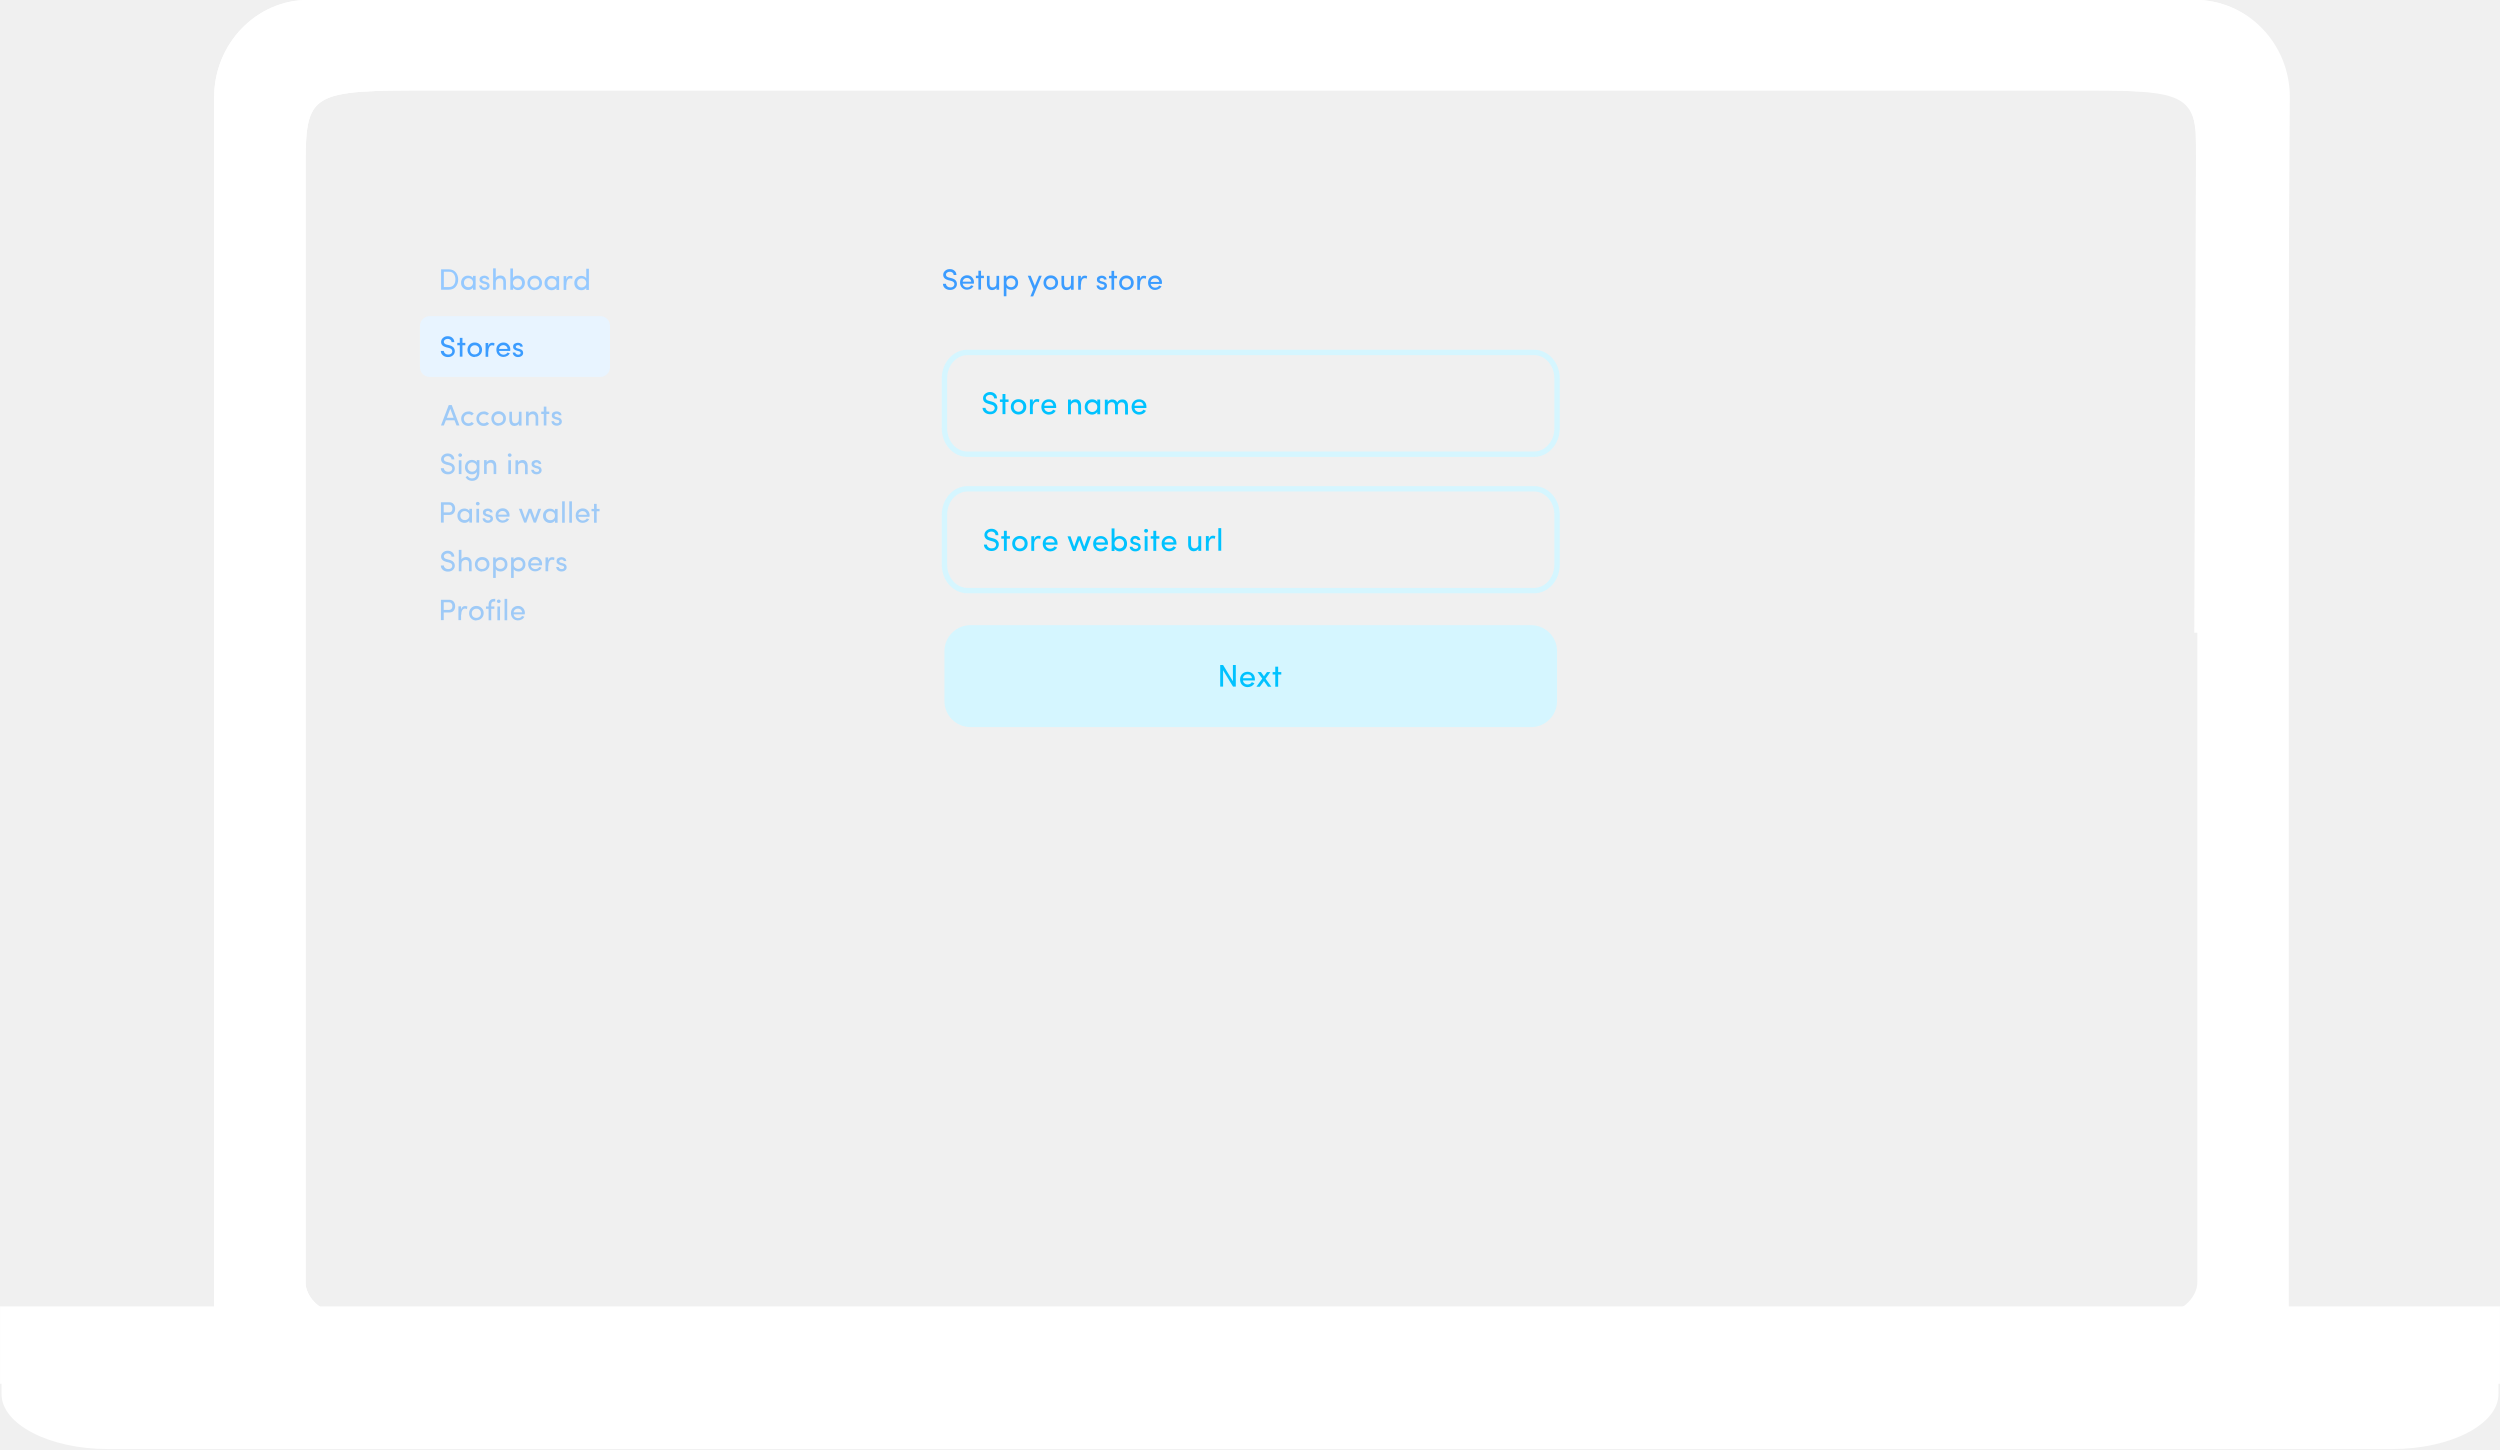
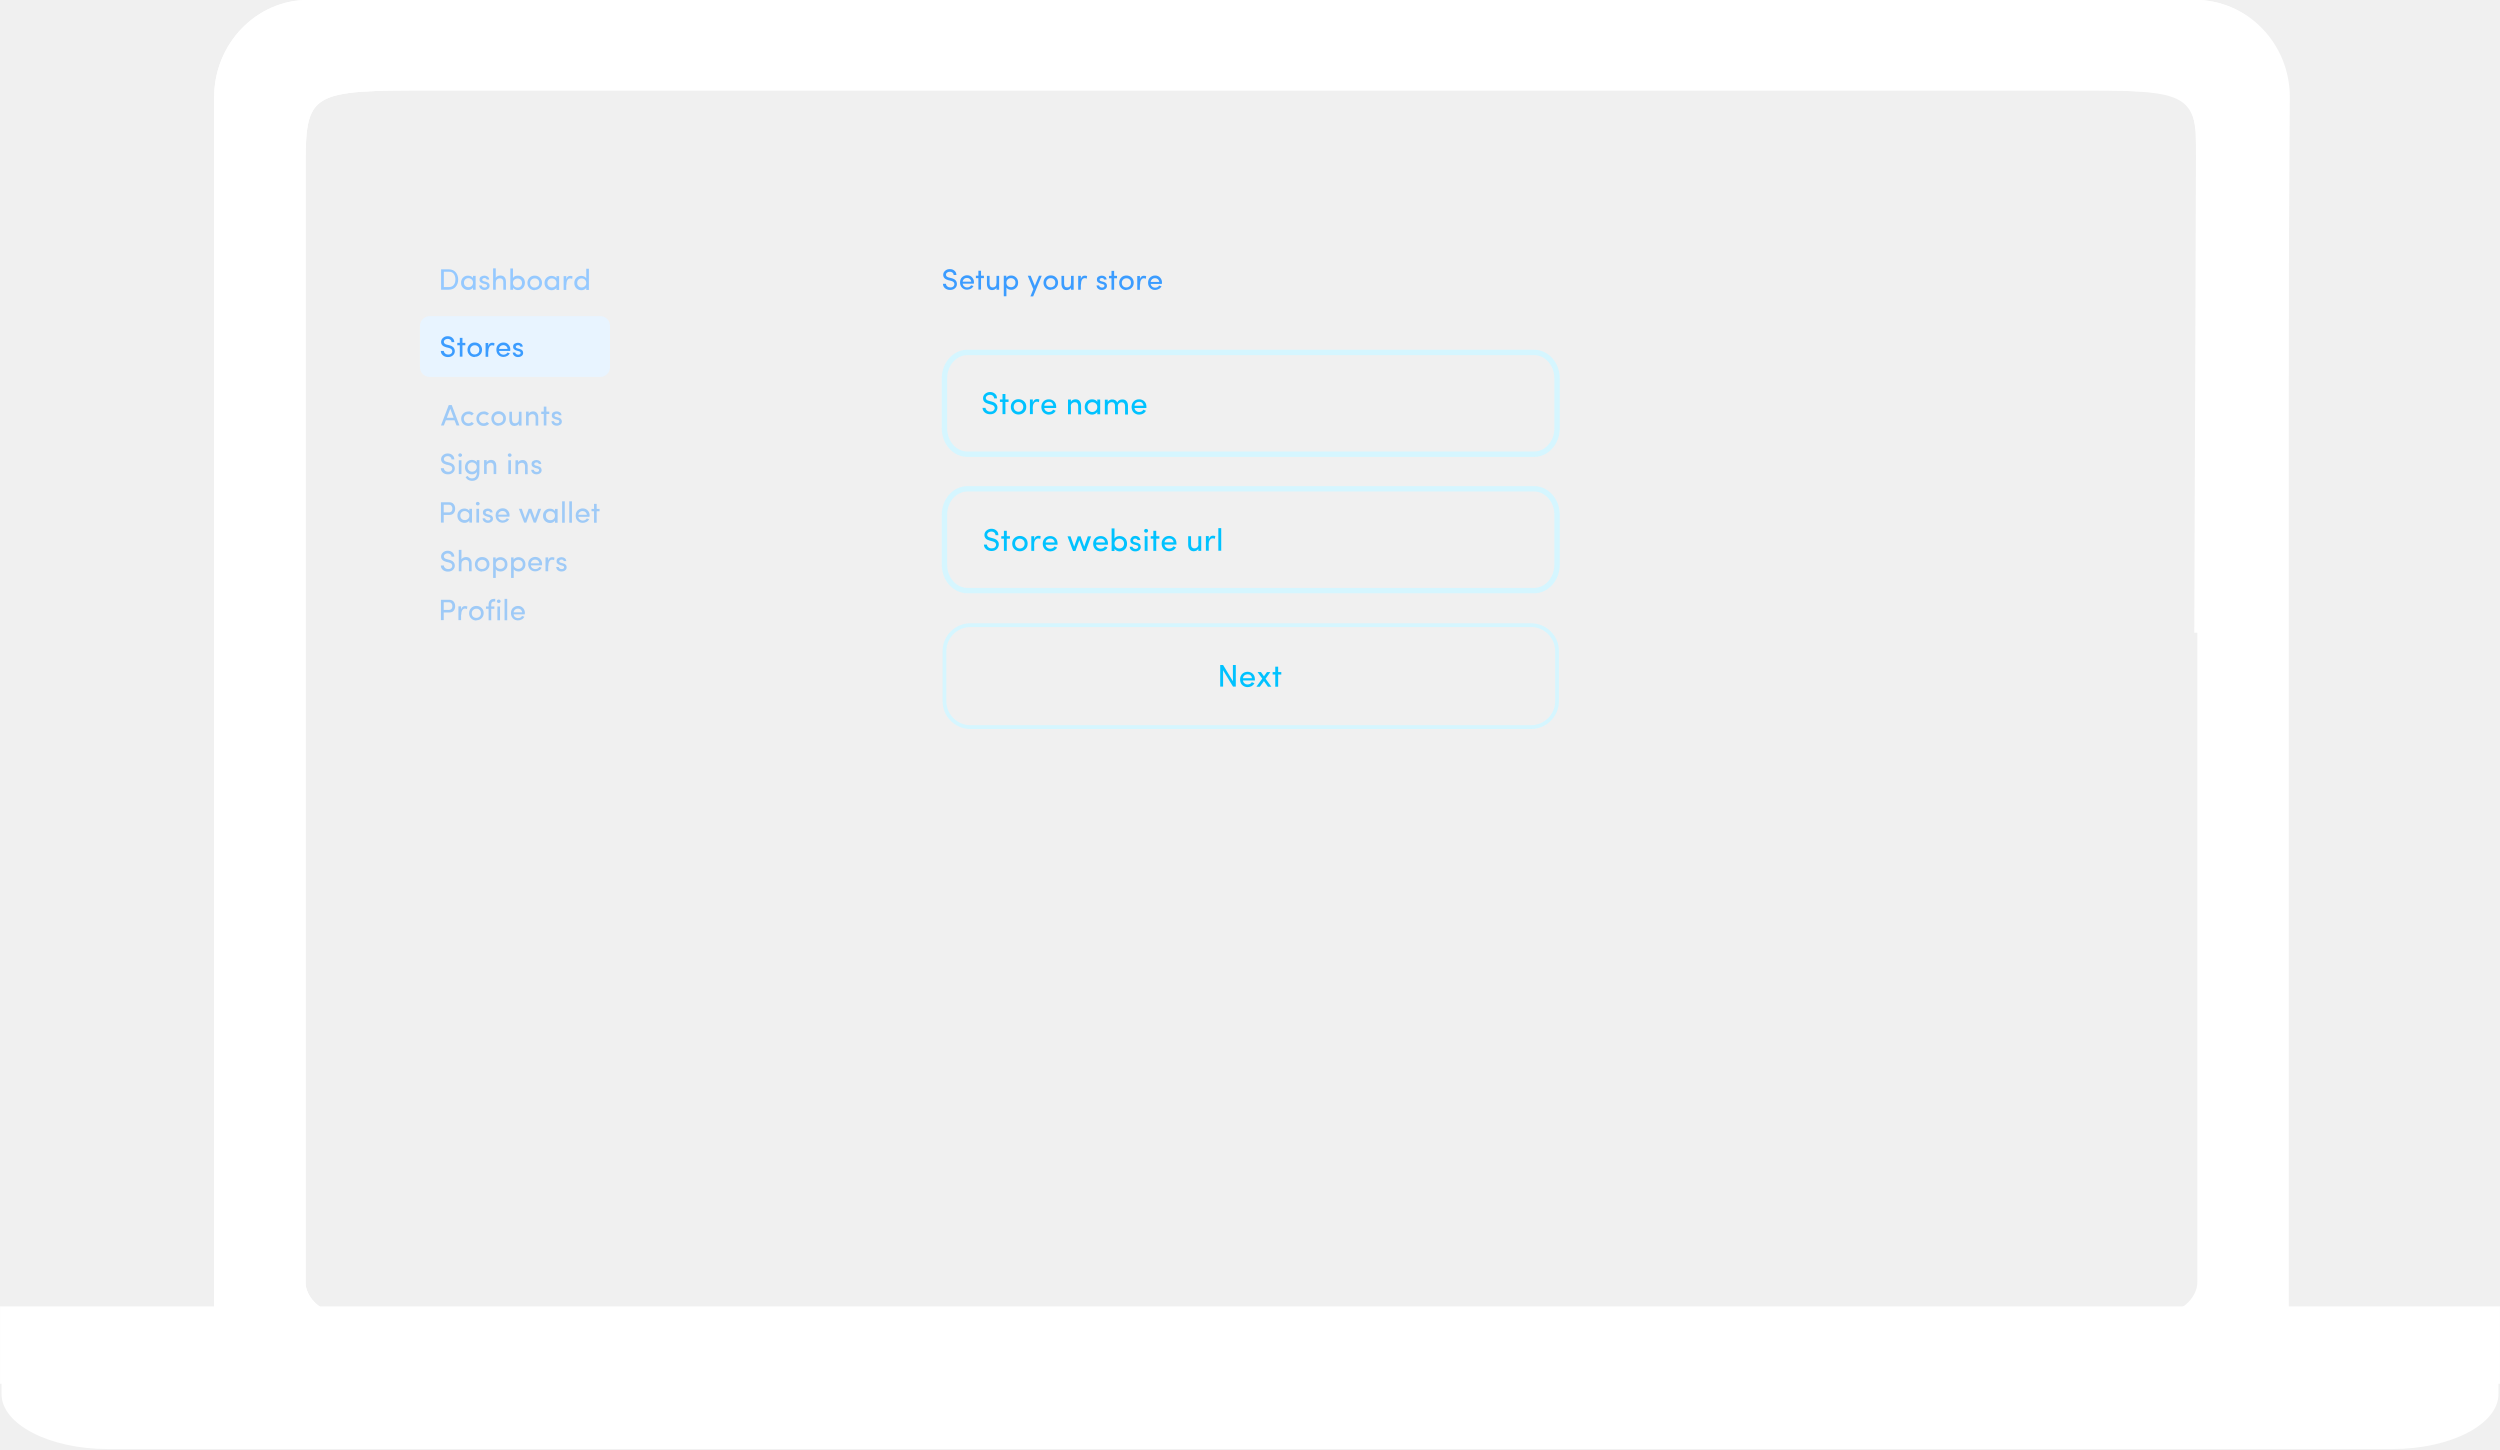
<svg xmlns="http://www.w3.org/2000/svg" xml:space="preserve" width="196.361mm" height="113.814mm" version="1.1" style="shape-rendering:geometricPrecision; text-rendering:geometricPrecision; image-rendering:optimizeQuality; fill-rule:evenodd; clip-rule:evenodd" viewBox="0 0 19890 11529">
  <defs>
    <style type="text/css">
   
    .str0 {stroke:#D5F6FF;stroke-width:42.878}
    .fil1 {fill:none}
    .fil2 {fill:#FFFFFF}
    .fil0 {fill:none;fill-opacity:0.188}
    .fil7 {fill:#3B9CFF;fill-rule:nonzero;fill-opacity:0.45}
-     .fil5 {fill:#D5F6FF}
+     .fil5 {fill:none;stroke: #D5F6FF; stroke-width: 30px}
    .fil6 {fill:#e8f4ff}
    .fil4 {fill:#00C2FF;fill-rule:nonzero}
    .fil3 {fill:#3B9CFF;fill-rule:nonzero}
    .fil8 {fill:#95C9FF;fill-rule:nonzero}
   
  </style>
  </defs>
  <g id="Layer_x0020_1">
    <path class="fil0" d="M3206 967l13490 0c541,0 534,5 532,543l-10 2911 -2 0 0 5229c0,547 -15,543 -532,543l-7218 0 0 0 -6260 0c-517,0 -532,4 -532,-543l0 -8139c0,-547 9,-543 532,-543z" />
    <rect class="fil1 str0" x="7514" y="3889" width="4874" height="810" rx="183" ry="206" />
    <path class="fil2" d="M14958 11529l-5492 0 -8610 0c-464,0 -844,-197 -844,-437l0 -82 -12 0 0 -616 9466 0 5498 0 4926 0 0 616 -12 0 0 82c0,240 -380,437 -844,437l-4076 0z" />
    <path class="fil2" d="M14964 10434l-12320 0c-106,-10 -213,-122 -213,-229l0 -8835c0,-643 10,-651 1041,-651l12975 0c1062,0 1026,-3 1024,647l-13 3668 735 -1 25 -4259c2,-425 -336,-774 -747,-774l-15020 0c-411,0 -747,348 -747,774l0 9661 13261 0z" />
    <path class="fil2" d="M9489 10434l-6845 0c-106,-10 -213,-122 -213,-229l0 -8835c0,-643 10,-651 1041,-651l6017 0 935 0 6017 0c1031,0 1041,8 1041,651l0 8835c0,106 -107,219 -213,229l-6845 0 -8721 0 0 -9661c0,-425 336,-774 747,-774l7039 0 935 0 7039 0c411,0 747,348 747,774l0 9661 -8721 0z" />
    <rect class="fil1 str0" x="7514" y="2804" width="4874" height="810" rx="183" ry="206" />
    <path class="fil3" d="M7504 2258l22 0c0,7 3,14 10,20 6,6 15,9 24,9 10,0 18,-2 23,-7 6,-4 9,-10 10,-17 1,-15 -8,-24 -28,-29l-21 -5c-26,-7 -40,-21 -40,-42 0,-13 5,-24 16,-33 10,-9 22,-13 37,-13 15,0 27,4 37,13 10,9 15,20 15,34l-22 0c0,-8 -3,-14 -9,-19 -6,-5 -13,-7 -21,-7 -8,0 -16,2 -22,7 -6,4 -9,10 -9,17 0,11 8,18 23,22l21 5c16,4 27,11 34,19 7,9 10,20 9,32 -1,13 -7,23 -17,31 -10,8 -22,12 -38,12 -16,0 -29,-5 -40,-14 -11,-10 -16,-21 -16,-35zm244 -9c0,5 0,8 0,8l-89 0c1,9 5,16 12,22 7,5 14,8 22,8 16,0 27,-6 33,-17 0,0 0,0 1,0 0,0 1,0 2,1 1,0 2,1 4,1 2,1 3,1 3,1l9 3c-5,9 -11,16 -21,21 -9,5 -19,8 -30,8 -16,0 -29,-5 -40,-16 -11,-11 -16,-25 -16,-42 0,-17 5,-31 16,-41 11,-10 24,-16 40,-16 16,0 29,5 39,16 10,10 16,24 16,41zm-32 -30c-6,-5 -14,-8 -23,-8 -9,0 -17,3 -23,8 -6,6 -10,13 -11,22l68 0c-1,-9 -5,-16 -11,-22zm89 -65l0 40 23 0 0 19 -23 0 0 91 -21 0 0 -91 -20 0 0 -19 20 0 0 -40 21 0zm123 100l0 -59 21 0 0 110 -21 0 0 -16c-3,6 -8,11 -14,14 -6,3 -13,5 -20,5 -14,0 -24,-4 -31,-13 -7,-9 -11,-21 -11,-36l0 -64 21 0 0 62c0,9 2,16 6,22 4,5 11,8 19,8 9,0 16,-3 21,-8 6,-5 8,-13 8,-24zm89 -31c-7,7 -10,16 -10,27 0,11 4,20 11,26 7,6 16,9 26,9 10,0 18,-3 25,-10 7,-7 10,-15 10,-26 0,-11 -3,-20 -10,-26 -7,-7 -16,-10 -26,-10 -10,0 -19,3 -25,10zm-32 -29l21 0 0 17c4,-6 9,-11 16,-14 7,-4 14,-5 23,-5 15,0 28,5 39,16 11,11 16,24 16,41 0,17 -5,31 -16,41 -11,11 -24,16 -39,16 -8,0 -16,-2 -23,-5 -7,-3 -12,-8 -15,-14l0 70 -21 0 0 -164zm303 0l-68 164 -22 0 23 -57 -44 -107 23 0 33 80 33 -80 23 0zm98 82c7,-7 10,-16 10,-27 0,-11 -3,-20 -10,-26 -7,-7 -15,-10 -26,-10 -10,0 -19,3 -26,10 -7,7 -11,15 -11,26 0,11 3,20 10,27 7,7 15,10 26,10 10,0 19,-3 26,-10zm-26 31c-16,0 -30,-5 -41,-16 -11,-11 -17,-24 -17,-42 0,-17 6,-31 17,-42 11,-11 25,-16 41,-16 16,0 30,5 41,16 11,11 17,25 17,41 0,17 -6,31 -17,41 -11,11 -25,16 -41,16zm161 -53l0 -59 21 0 0 110 -21 0 0 -16c-3,6 -8,11 -14,14 -6,3 -13,5 -20,5 -14,0 -24,-4 -31,-13 -7,-9 -11,-21 -11,-36l0 -64 21 0 0 62c0,9 2,16 6,22 4,5 11,8 19,8 9,0 16,-3 21,-8 6,-5 8,-13 8,-24zm78 11l0 40 -21 0 0 -110 21 0 0 25c5,-18 16,-27 31,-27 9,0 15,1 19,4l-3 20c-5,-3 -10,-4 -16,-4 -10,0 -17,5 -22,14 -5,9 -8,22 -8,38zm140 -64c7,-5 16,-8 27,-8 10,0 19,3 26,8 7,5 11,13 12,23l-20 0c-1,-4 -3,-6 -6,-9 -3,-2 -7,-3 -12,-3 -4,0 -8,1 -11,3 -3,1 -5,4 -6,7 -1,3 -1,6 0,8 2,4 6,6 13,8l16 4c19,5 29,15 29,32 0,10 -4,18 -12,24 -8,6 -18,9 -29,9 -11,0 -21,-3 -29,-10 -8,-6 -12,-15 -13,-26l20 0c1,6 4,10 9,13 5,3 10,4 16,4 6,0 10,-2 13,-4 3,-3 5,-6 5,-10 0,-4 -1,-7 -4,-9 -3,-2 -6,-4 -11,-5l-15 -4c-11,-3 -18,-7 -24,-13 -5,-6 -7,-13 -6,-22 1,-9 5,-16 12,-21zm125 -46l0 40 23 0 0 19 -23 0 0 91 -21 0 0 -91 -20 0 0 -19 20 0 0 -40 21 0zm124 122c7,-7 10,-16 10,-27 0,-11 -3,-20 -10,-26 -7,-7 -15,-10 -26,-10 -10,0 -19,3 -26,10 -7,7 -11,15 -11,26 0,11 3,20 10,27 7,7 15,10 26,10 10,0 19,-3 26,-10zm-26 31c-16,0 -30,-5 -41,-16 -11,-11 -17,-24 -17,-42 0,-17 6,-31 17,-42 11,-11 25,-16 41,-16 16,0 30,5 41,16 11,11 17,25 17,41 0,17 -6,31 -17,41 -11,11 -25,16 -41,16zm107 -42l0 40 -21 0 0 -110 21 0 0 25c5,-18 16,-27 31,-27 9,0 15,1 19,4l-3 20c-5,-3 -10,-4 -16,-4 -10,0 -17,5 -22,14 -5,9 -8,22 -8,38zm175 -15c0,5 0,8 0,8l-89 0c1,9 5,16 12,22 7,5 14,8 22,8 16,0 27,-6 33,-17 0,0 0,0 1,0 0,0 1,0 2,1 1,0 2,1 4,1 2,1 3,1 3,1l9 3c-5,9 -11,16 -21,21 -9,5 -19,8 -30,8 -16,0 -29,-5 -40,-16 -11,-11 -16,-25 -16,-42 0,-17 5,-31 16,-41 11,-10 24,-16 40,-16 16,0 29,5 39,16 10,10 16,24 16,41zm-32 -30c-6,-5 -14,-8 -23,-8 -9,0 -17,3 -23,8 -6,6 -10,13 -11,22l68 0c-1,-9 -5,-16 -11,-22z" />
    <path class="fil4" d="M7818 3245l23 0c0,8 4,15 11,21 7,6 15,9 26,9 11,0 19,-2 25,-7 6,-5 9,-11 11,-18 1,-16 -8,-26 -29,-31l-22 -6c-28,-7 -42,-22 -42,-45 0,-14 6,-26 17,-35 11,-9 24,-14 39,-14 16,0 29,5 39,14 11,9 16,21 16,37l-23 0c0,-8 -3,-15 -9,-21 -6,-5 -14,-8 -23,-8 -9,0 -17,2 -24,7 -6,5 -10,11 -10,18 0,12 8,19 25,23l22 6c16,4 29,11 36,21 8,9 11,21 9,34 -2,13 -8,24 -18,33 -10,9 -24,13 -40,13 -17,0 -31,-5 -43,-15 -12,-11 -17,-23 -17,-37zm181 -110l0 43 25 0 0 20 -25 0 0 97 -23 0 0 -97 -21 0 0 -20 21 0 0 -43 23 0zm131 130c7,-7 11,-17 11,-28 0,-12 -4,-21 -11,-28 -7,-7 -16,-11 -27,-11 -11,0 -20,3 -27,11 -7,7 -11,16 -11,28 0,12 4,21 11,28 7,7 16,11 27,11 11,0 20,-4 27,-11zm-27 33c-17,0 -31,-6 -43,-17 -12,-11 -18,-26 -18,-44 0,-18 6,-33 18,-44 12,-11 26,-17 43,-17 17,0 32,6 44,17 12,11 18,26 18,44 0,18 -6,33 -18,44 -12,11 -26,17 -43,17zm114 -45l0 42 -23 0 0 -117 23 0 0 26c6,-19 17,-29 32,-29 9,0 16,1 20,4l-4 21c-5,-3 -11,-4 -17,-4 -10,0 -18,5 -24,15 -6,10 -8,23 -8,40zm186 -16c0,5 0,8 0,9l-95 0c1,9 5,17 12,23 7,6 15,9 23,9 17,0 29,-6 35,-18 0,0 0,0 1,0 0,0 1,0 2,1 1,0 2,1 4,1 2,1 3,1 4,2l10 4c-5,10 -12,17 -22,23 -10,5 -20,8 -32,8 -17,0 -31,-6 -43,-17 -11,-11 -17,-26 -17,-44 0,-18 6,-33 17,-44 11,-11 25,-17 43,-17 17,0 31,6 42,17 11,11 16,26 16,44zm-34 -32c-7,-6 -15,-8 -24,-8 -10,0 -18,3 -25,8 -7,6 -11,14 -12,23l72 0c-1,-9 -5,-17 -11,-23zm151 28l0 63 -23 0 0 -117 23 0 0 18c3,-7 8,-12 15,-15 7,-3 14,-5 21,-5 15,0 26,4 33,14 8,9 12,22 12,38l0 68 -23 0 0 -66c0,-10 -2,-17 -7,-23 -5,-6 -11,-8 -20,-8 -9,0 -16,3 -23,9 -6,6 -9,14 -9,25zm199 33c7,-7 11,-16 11,-28 0,-12 -4,-21 -12,-28 -8,-7 -17,-10 -28,-10 -11,0 -20,4 -27,11 -7,7 -11,16 -11,28 0,11 4,21 11,28 7,7 16,11 27,11 11,0 20,-4 27,-11zm34 30l-23 0 0 -18c-4,6 -9,11 -17,15 -7,4 -16,6 -24,6 -16,0 -30,-6 -42,-17 -11,-11 -17,-26 -17,-44 0,-18 6,-33 17,-44 11,-11 25,-17 42,-17 8,0 17,2 24,5 8,4 13,9 17,15l0 -18 23 0 0 117zm141 -63l0 63 -23 0 0 -66c0,-10 -2,-17 -7,-22 -4,-6 -11,-8 -20,-8 -8,0 -16,3 -22,9 -6,6 -9,14 -9,25l0 63 -23 0 0 -117 23 0 0 18c3,-6 7,-10 13,-14 7,-4 12,-5 18,-6 22,-1 37,7 45,24 8,-16 22,-24 40,-24 15,0 26,4 33,14 8,9 12,22 12,38l0 68 -23 0 0 -66c0,-10 -2,-17 -7,-23 -5,-6 -12,-8 -21,-8 -9,0 -16,3 -21,9 -6,6 -9,15 -9,25zm227 4c0,5 0,8 0,9l-95 0c1,9 5,17 12,23 7,6 15,9 23,9 17,0 29,-6 35,-18 0,0 0,0 1,0 0,0 1,0 2,1 1,0 2,1 4,1 2,1 3,1 4,2l10 4c-5,10 -12,17 -22,23 -10,5 -20,8 -32,8 -17,0 -31,-6 -43,-17 -11,-11 -17,-26 -17,-44 0,-18 6,-33 17,-44 11,-11 25,-17 43,-17 17,0 31,6 42,17 11,11 16,26 16,44zm-34 -32c-7,-6 -15,-8 -24,-8 -10,0 -18,3 -25,8 -7,6 -11,14 -12,23l72 0c-1,-9 -5,-17 -11,-23z" />
    <path class="fil4" d="M7829 4333l23 0c0,8 4,15 11,21 7,6 15,9 26,9 11,0 19,-2 25,-7 6,-5 9,-11 11,-18 1,-16 -8,-26 -29,-31l-22 -6c-28,-7 -42,-22 -42,-45 0,-14 6,-26 17,-35 11,-9 24,-14 39,-14 16,0 29,5 39,14 11,9 16,21 16,37l-23 0c0,-8 -3,-15 -9,-21 -6,-5 -14,-8 -23,-8 -9,0 -17,2 -24,7 -6,5 -10,11 -10,18 0,12 8,19 25,23l22 6c16,4 29,11 36,21 8,9 11,21 9,34 -2,13 -8,24 -18,33 -10,9 -24,13 -40,13 -17,0 -31,-5 -43,-15 -12,-11 -17,-23 -17,-37zm181 -110l0 43 25 0 0 20 -25 0 0 97 -23 0 0 -97 -21 0 0 -20 21 0 0 -43 23 0zm131 130c7,-7 11,-17 11,-28 0,-12 -4,-21 -11,-28 -7,-7 -16,-11 -27,-11 -11,0 -20,3 -27,11 -7,7 -11,16 -11,28 0,12 4,21 11,28 7,7 16,11 27,11 11,0 20,-4 27,-11zm-27 33c-17,0 -31,-6 -43,-17 -12,-11 -18,-26 -18,-44 0,-18 6,-33 18,-44 12,-11 26,-17 43,-17 17,0 32,6 44,17 12,11 18,26 18,44 0,18 -6,33 -18,44 -12,11 -26,17 -43,17zm114 -45l0 42 -23 0 0 -117 23 0 0 26c6,-19 17,-29 32,-29 9,0 16,1 20,4l-4 21c-5,-3 -11,-4 -17,-4 -10,0 -18,5 -24,15 -6,10 -8,23 -8,40zm186 -16c0,5 0,8 0,9l-95 0c1,9 5,17 12,23 7,6 15,9 23,9 17,0 29,-6 35,-18 0,0 0,0 1,0 0,0 1,0 2,1 1,0 2,1 4,1 2,1 3,1 4,2l10 4c-5,10 -12,17 -22,23 -10,5 -20,8 -32,8 -17,0 -31,-6 -43,-17 -11,-11 -17,-26 -17,-44 0,-18 6,-33 17,-44 11,-11 25,-17 43,-17 17,0 31,6 42,17 11,11 16,26 16,44zm-34 -32c-7,-6 -15,-8 -24,-8 -10,0 -18,3 -25,8 -7,6 -11,14 -12,23l72 0c-1,-9 -5,-17 -11,-23zm301 -26l-43 117 -19 0 -32 -86 -31 86 -19 0 -44 -117 24 0 29 82 29 -82 22 0 29 82 29 -82 24 0zm134 58c0,5 0,8 0,9l-95 0c1,9 5,17 12,23 7,6 15,9 23,9 17,0 29,-6 35,-18 0,0 0,0 1,0 0,0 1,0 2,1 1,0 2,1 4,1 2,1 3,1 4,2l10 4c-5,10 -12,17 -22,23 -10,5 -20,8 -32,8 -17,0 -31,-6 -43,-17 -11,-11 -17,-26 -17,-44 0,-18 6,-33 17,-44 11,-11 25,-17 43,-17 17,0 31,6 42,17 11,11 16,26 16,44zm-34 -32c-7,-6 -15,-8 -24,-8 -10,0 -18,3 -25,8 -7,6 -11,14 -12,23l72 0c-1,-9 -5,-17 -11,-23zm98 4c-8,7 -12,16 -12,28 0,12 4,21 11,28 8,7 17,11 27,11 11,0 20,-4 27,-11 7,-7 11,-17 11,-28 0,-11 -4,-21 -11,-28 -7,-7 -16,-11 -26,-11 -10,0 -20,3 -27,10zm-12 87l-23 0 0 -180 23 0 0 81c8,-13 22,-20 41,-20 17,0 31,6 42,17 11,11 17,26 17,44 0,18 -6,33 -17,44 -12,11 -26,17 -42,17 -9,0 -17,-2 -24,-6 -7,-4 -13,-9 -17,-15l0 18zm138 -111c8,-6 17,-9 28,-9 11,0 20,3 27,9 7,6 11,14 12,24l-22 0c-1,-4 -3,-7 -6,-9 -4,-2 -8,-3 -12,-3 -4,0 -8,1 -11,3 -3,1 -5,4 -6,8 -1,4 -1,7 0,9 2,4 6,7 14,9l17 4c20,5 30,16 30,34 0,11 -4,19 -13,26 -9,6 -19,9 -31,9 -12,0 -22,-3 -31,-10 -9,-7 -13,-16 -13,-27l22 0c1,6 4,11 9,13 5,3 11,5 17,4 6,0 11,-2 14,-5 3,-3 5,-6 6,-10 0,-4 -1,-7 -4,-10 -3,-2 -7,-4 -12,-5l-16 -4c-11,-3 -20,-8 -25,-13 -5,-6 -7,-14 -6,-23 1,-9 5,-17 13,-23zm102 -39c-3,-3 -4,-6 -4,-11 0,-4 1,-8 4,-11 3,-3 7,-4 11,-4 4,0 8,1 11,4 3,3 5,6 5,11 0,4 -2,8 -5,11 -3,3 -7,4 -11,4 -4,0 -8,-1 -11,-4zm23 149l-23 0 0 -117 23 0 0 117zm69 -160l0 43 25 0 0 20 -25 0 0 97 -23 0 0 -97 -21 0 0 -20 21 0 0 -43 23 0zm161 101c0,5 0,8 0,9l-95 0c1,9 5,17 12,23 7,6 15,9 23,9 17,0 29,-6 35,-18 0,0 0,0 1,0 0,0 1,0 2,1 1,0 2,1 4,1 2,1 3,1 4,2l10 4c-5,10 -12,17 -22,23 -10,5 -20,8 -32,8 -17,0 -31,-6 -43,-17 -11,-11 -17,-26 -17,-44 0,-18 6,-33 17,-44 11,-11 25,-17 43,-17 17,0 31,6 42,17 11,11 16,26 16,44zm-34 -32c-7,-6 -15,-8 -24,-8 -10,0 -18,3 -25,8 -7,6 -11,14 -12,23l72 0c-1,-9 -5,-17 -11,-23zm208 37l0 -63 23 0 0 117 -23 0 0 -17c-3,6 -8,11 -15,15 -7,3 -14,5 -21,5 -14,0 -26,-5 -33,-14 -8,-9 -12,-22 -12,-38l0 -68 23 0 0 66c0,10 2,17 7,23 5,5 11,8 20,8 9,0 17,-3 23,-9 6,-6 9,-14 9,-25zm83 11l0 42 -23 0 0 -117 23 0 0 26c6,-19 17,-29 32,-29 9,0 16,1 20,4l-4 21c-5,-3 -11,-4 -17,-4 -10,0 -18,5 -24,15 -6,10 -8,23 -8,40zm76 42l0 -180 23 0 0 180 -23 0z" />
    <path class="fil5" d="M7720 4974l4462 0c113,0 206,93 206,206l0 399c0,113 -93,206 -206,206l-4462 0c-113,0 -206,-93 -206,-206l0 -399c0,-113 93,-206 206,-206z" />
    <path class="fil4" d="M9832 5291l0 172 -22 0 -79 -130 0 130 -23 0 0 -172 23 0 78 129 0 -129 23 0zm152 114c0,5 0,8 0,9l-95 0c1,9 5,17 12,23 7,6 15,9 23,9 17,0 29,-6 35,-18 0,0 0,0 1,0 0,0 1,0 2,1 1,0 2,1 4,1 2,1 3,1 4,2l10 4c-5,10 -12,17 -22,23 -10,5 -20,8 -32,8 -17,0 -31,-6 -43,-17 -11,-11 -17,-26 -17,-44 0,-18 6,-33 17,-44 11,-11 25,-17 43,-17 17,0 31,6 42,17 11,11 16,26 16,44zm-34 -32c-7,-6 -15,-8 -24,-8 -10,0 -18,3 -25,8 -7,6 -11,14 -12,23l72 0c-1,-9 -5,-17 -11,-23zm93 27l-38 -53 27 0 24 34 24 -34 27 0 -38 53 46 64 -27 0 -32 -45 -33 45 -27 0 46 -64zm126 -96l0 43 25 0 0 20 -25 0 0 97 -23 0 0 -97 -21 0 0 -20 21 0 0 -43 23 0z" />
    <g id="_1012490448">
      <path class="fil6" d="M3418 2515l1358 0c43,0 77,35 77,77l0 330c0,42 -35,77 -77,77l-1358 0c-43,0 -77,-35 -77,-77l0 -330c0,-42 35,-77 77,-77z" />
      <path class="fil3" d="M3509 2792l22 0c0,7 3,14 10,20 6,6 15,9 24,9 10,0 18,-2 23,-7 6,-4 9,-10 10,-17 1,-15 -8,-24 -28,-29l-21 -5c-26,-7 -40,-21 -40,-42 0,-13 5,-24 16,-33 10,-9 22,-13 37,-13 15,0 27,4 37,13 10,9 15,20 15,34l-22 0c0,-8 -3,-14 -9,-19 -6,-5 -13,-7 -21,-7 -8,0 -16,2 -22,7 -6,4 -9,10 -9,17 0,11 8,18 23,22l21 5c16,4 27,11 34,19 7,9 10,20 9,32 -1,13 -7,23 -17,31 -10,8 -22,12 -38,12 -16,0 -29,-5 -40,-14 -11,-10 -16,-21 -16,-35zm170 -104l0 40 23 0 0 19 -23 0 0 91 -21 0 0 -91 -20 0 0 -19 20 0 0 -40 21 0zm124 122c7,-7 10,-16 10,-27 0,-11 -3,-20 -10,-26 -7,-7 -15,-10 -26,-10 -10,0 -19,3 -26,10 -7,7 -11,15 -11,26 0,11 3,20 10,27 7,7 15,10 26,10 10,0 19,-3 26,-10zm-26 31c-16,0 -30,-5 -41,-16 -11,-11 -17,-24 -17,-42 0,-17 6,-31 17,-42 11,-11 25,-16 41,-16 16,0 30,5 41,16 11,11 17,25 17,41 0,17 -6,31 -17,41 -11,11 -25,16 -41,16zm107 -42l0 40 -21 0 0 -110 21 0 0 25c5,-18 16,-27 31,-27 9,0 15,1 19,4l-3 20c-5,-3 -10,-4 -16,-4 -10,0 -17,5 -22,14 -5,9 -8,22 -8,38zm175 -15c0,5 0,8 0,8l-89 0c1,9 5,16 12,22 7,5 14,8 22,8 16,0 27,-6 33,-17 0,0 0,0 1,0 0,0 1,0 2,1 1,0 2,1 4,1 2,1 3,1 3,1l9 3c-5,9 -11,16 -21,21 -9,5 -19,8 -30,8 -16,0 -29,-5 -40,-16 -11,-11 -16,-25 -16,-42 0,-17 5,-31 16,-41 11,-10 24,-16 40,-16 16,0 29,5 39,16 10,10 16,24 16,41zm-32 -30c-6,-5 -14,-8 -23,-8 -9,0 -17,3 -23,8 -6,6 -10,13 -11,22l68 0c-1,-9 -5,-16 -11,-22zm67 -19c7,-5 16,-8 27,-8 10,0 19,3 26,8 7,5 11,13 12,23l-20 0c-1,-4 -3,-6 -6,-9 -3,-2 -7,-3 -12,-3 -4,0 -8,1 -11,3 -3,1 -5,4 -6,7 -1,3 -1,6 0,8 2,4 6,6 13,8l16 4c19,5 29,15 29,32 0,10 -4,18 -12,24 -8,6 -18,9 -29,9 -11,0 -21,-3 -29,-10 -8,-6 -12,-15 -13,-26l20 0c1,6 4,10 9,13 5,3 10,4 16,4 6,0 10,-2 13,-4 3,-3 5,-6 5,-10 0,-4 -1,-7 -4,-9 -3,-2 -6,-4 -11,-5l-15 -4c-11,-3 -18,-7 -24,-13 -5,-6 -7,-13 -6,-22 1,-9 5,-16 12,-21z" />
      <path class="fil7" d="M3632 3385l-16 -41 -69 0 -16 41 -23 0 62 -162 24 0 61 162 -23 0zm-50 -133l-27 72 54 0 -27 -72zm145 21c17,0 31,6 42,18l-16 14c-7,-7 -16,-10 -26,-10 -10,0 -19,3 -26,10 -7,7 -11,15 -11,26 0,11 4,20 11,27 7,7 16,10 26,10 10,0 19,-4 26,-11l17 14c-11,12 -25,18 -42,18 -17,0 -31,-5 -42,-16 -12,-11 -17,-25 -17,-42 0,-17 6,-31 17,-41 11,-11 25,-16 42,-16zm121 0c17,0 31,6 42,18l-16 14c-7,-7 -16,-10 -26,-10 -10,0 -19,3 -26,10 -7,7 -11,15 -11,26 0,11 4,20 11,27 7,7 16,10 26,10 10,0 19,-4 26,-11l17 14c-11,12 -25,18 -42,18 -17,0 -31,-5 -42,-16 -12,-11 -17,-25 -17,-42 0,-17 6,-31 17,-41 11,-11 25,-16 42,-16zm145 84c7,-7 10,-16 10,-27 0,-11 -3,-20 -10,-26 -7,-7 -15,-10 -26,-10 -10,0 -19,3 -26,10 -7,7 -11,15 -11,26 0,11 3,20 10,27 7,7 15,10 26,10 10,0 19,-3 26,-10zm-26 31c-16,0 -30,-5 -41,-16 -11,-11 -17,-24 -17,-42 0,-17 6,-31 17,-42 11,-11 25,-16 41,-16 16,0 30,5 41,16 11,11 17,25 17,41 0,17 -6,31 -17,41 -11,11 -25,16 -41,16zm161 -53l0 -59 21 0 0 110 -21 0 0 -16c-3,6 -8,11 -14,14 -6,3 -13,5 -20,5 -14,0 -24,-4 -31,-13 -7,-9 -11,-21 -11,-36l0 -64 21 0 0 62c0,9 2,16 6,22 4,5 11,8 19,8 9,0 16,-3 21,-8 6,-5 8,-13 8,-24zm78 -9l0 59 -21 0 0 -110 21 0 0 17c3,-6 8,-11 14,-14 6,-3 13,-5 20,-5 14,0 24,4 31,13 7,8 11,20 11,36l0 64 -21 0 0 -62c0,-9 -2,-16 -7,-21 -4,-5 -10,-8 -19,-8 -8,0 -15,3 -21,8 -6,5 -9,13 -9,24zm141 -91l0 40 23 0 0 19 -23 0 0 91 -21 0 0 -91 -20 0 0 -19 20 0 0 -40 21 0zm55 46c7,-5 16,-8 27,-8 10,0 19,3 26,8 7,5 11,13 12,23l-20 0c-1,-4 -3,-6 -6,-9 -3,-2 -7,-3 -12,-3 -4,0 -8,1 -11,3 -3,1 -5,4 -6,7 -1,3 -1,6 0,8 2,4 6,6 13,8l16 4c19,5 29,15 29,32 0,10 -4,18 -12,24 -8,6 -18,9 -29,9 -11,0 -21,-3 -29,-10 -8,-6 -12,-15 -13,-26l20 0c1,6 4,10 9,13 5,3 10,4 16,4 6,0 10,-2 13,-4 3,-3 5,-6 5,-10 0,-4 -1,-7 -4,-9 -3,-2 -6,-4 -11,-5l-15 -4c-11,-3 -18,-7 -24,-13 -5,-6 -7,-13 -6,-22 1,-9 5,-16 12,-21z" />
      <path class="fil7" d="M3509 3725l22 0c0,7 3,14 10,20 6,6 15,9 24,9 10,0 18,-2 23,-7 6,-4 9,-10 10,-17 1,-15 -8,-24 -28,-29l-21 -5c-26,-7 -40,-21 -40,-42 0,-13 5,-24 16,-33 10,-9 22,-13 37,-13 15,0 27,4 37,13 10,9 15,20 15,34l-22 0c0,-8 -3,-14 -9,-19 -6,-5 -13,-7 -21,-7 -8,0 -16,2 -22,7 -6,4 -9,10 -9,17 0,11 8,18 23,22l21 5c16,4 27,11 34,19 7,9 10,20 9,32 -1,13 -7,23 -17,31 -10,8 -22,12 -38,12 -16,0 -29,-5 -40,-14 -11,-10 -16,-21 -16,-35zm141 -94c-3,-3 -4,-6 -4,-10 0,-4 1,-7 4,-10 3,-3 7,-4 11,-4 4,0 7,1 10,4 3,3 5,6 5,10 0,4 -1,7 -5,10 -3,3 -6,4 -10,4 -4,0 -7,-1 -11,-4zm21 141l-21 0 0 -110 21 0 0 110zm60 -29c7,7 15,10 25,10 10,0 19,-3 26,-10 7,-7 11,-15 11,-27 0,-11 -4,-20 -11,-27 -7,-6 -16,-10 -26,-10 -10,0 -19,3 -26,10 -7,7 -10,16 -10,27 0,11 3,19 10,26zm24 63c26,0 39,-17 39,-50 0,0 0,-1 0,-1l0 -1c-3,6 -8,11 -16,15 -7,4 -15,5 -23,5 -16,0 -29,-5 -40,-16 -11,-11 -16,-24 -16,-41 0,-17 6,-31 16,-42 11,-11 24,-16 39,-16 8,0 16,2 23,5 7,3 12,8 16,14l0 -17 21 0 0 93c0,48 -20,72 -60,72 -11,0 -20,-3 -29,-8 -9,-5 -16,-13 -21,-22 1,0 4,-2 9,-5l8 -4c3,6 7,10 13,14 6,3 12,5 18,5zm117 -94l0 59 -21 0 0 -110 21 0 0 17c3,-6 8,-11 14,-14 6,-3 13,-5 20,-5 14,0 24,4 31,13 7,8 11,20 11,36l0 64 -21 0 0 -62c0,-9 -2,-16 -7,-21 -4,-5 -10,-8 -19,-8 -8,0 -15,3 -21,8 -6,5 -9,13 -9,24zm172 -81c-3,-3 -4,-6 -4,-10 0,-4 1,-7 4,-10 3,-3 7,-4 11,-4 4,0 7,1 10,4 3,3 5,6 5,10 0,4 -1,7 -5,10 -3,3 -6,4 -10,4 -4,0 -7,-1 -11,-4zm21 141l-21 0 0 -110 21 0 0 110zm57 -59l0 59 -21 0 0 -110 21 0 0 17c3,-6 8,-11 14,-14 6,-3 13,-5 20,-5 14,0 24,4 31,13 7,8 11,20 11,36l0 64 -21 0 0 -62c0,-9 -2,-16 -7,-21 -4,-5 -10,-8 -19,-8 -8,0 -15,3 -21,8 -6,5 -9,13 -9,24zm119 -45c7,-5 16,-8 27,-8 10,0 19,3 26,8 7,5 11,13 12,23l-20 0c-1,-4 -3,-6 -6,-9 -3,-2 -7,-3 -12,-3 -4,0 -8,1 -11,3 -3,1 -5,4 -6,7 -1,3 -1,6 0,8 2,4 6,6 13,8l16 4c19,5 29,15 29,32 0,10 -4,18 -12,24 -8,6 -18,9 -29,9 -11,0 -21,-3 -29,-10 -8,-6 -12,-15 -13,-26l20 0c1,6 4,10 9,13 5,3 10,4 16,4 6,0 10,-2 13,-4 3,-3 5,-6 5,-10 0,-4 -1,-7 -4,-9 -3,-2 -6,-4 -11,-5l-15 -4c-11,-3 -18,-7 -24,-13 -5,-6 -7,-13 -6,-22 1,-9 5,-16 12,-21z" />
      <path class="fil7" d="M3573 4016l-43 0 0 61 41 0c9,0 16,-3 21,-8 5,-6 7,-13 7,-22 0,-9 -2,-16 -7,-22 -5,-6 -11,-9 -20,-9zm-65 142l0 -162 65 0c16,0 28,5 36,15 8,10 12,22 12,36 0,14 -4,27 -12,36 -8,10 -20,14 -36,14l-43 0 0 61 -22 0zm215 -29c7,-7 11,-15 11,-27 0,-11 -4,-20 -11,-26 -7,-6 -16,-10 -26,-10 -10,0 -18,3 -25,10 -7,7 -10,15 -10,26 0,11 3,20 10,26 7,7 15,10 26,10 10,0 19,-3 26,-10zm32 29l-21 0 0 -17c-3,6 -9,10 -16,14 -7,4 -15,5 -23,5 -15,0 -28,-5 -40,-16 -11,-11 -16,-24 -16,-41 0,-17 5,-31 16,-41 11,-11 24,-16 40,-16 8,0 16,2 23,5 7,4 12,8 16,14l0 -17 21 0 0 110zm35 -141c-3,-3 -4,-6 -4,-10 0,-4 1,-7 4,-10 3,-3 7,-4 11,-4 4,0 7,1 10,4 3,3 5,6 5,10 0,4 -1,7 -5,10 -3,3 -6,4 -10,4 -4,0 -7,-1 -11,-4zm21 141l-21 0 0 -110 21 0 0 110zm43 -104c7,-5 16,-8 27,-8 10,0 19,3 26,8 7,5 11,13 12,23l-20 0c-1,-4 -3,-6 -6,-9 -3,-2 -7,-3 -12,-3 -4,0 -8,1 -11,3 -3,1 -5,4 -6,7 -1,3 -1,6 0,8 2,4 6,6 13,8l16 4c19,5 29,15 29,32 0,10 -4,18 -12,24 -8,6 -18,9 -29,9 -11,0 -21,-3 -29,-10 -8,-6 -12,-15 -13,-26l20 0c1,6 4,10 9,13 5,3 10,4 16,4 6,0 10,-2 13,-4 3,-3 5,-6 5,-10 0,-4 -1,-7 -4,-9 -3,-2 -6,-4 -11,-5l-15 -4c-11,-3 -18,-7 -24,-13 -5,-6 -7,-13 -6,-22 1,-9 5,-16 12,-21zm199 49c0,5 0,8 0,8l-89 0c1,9 5,16 12,22 7,5 14,8 22,8 16,0 27,-6 33,-17 0,0 0,0 1,0 0,0 1,0 2,1 1,0 2,1 4,1 2,1 3,1 3,1l9 3c-5,9 -11,16 -21,21 -9,5 -19,8 -30,8 -16,0 -29,-5 -40,-16 -11,-11 -16,-25 -16,-42 0,-17 5,-31 16,-41 11,-10 24,-16 40,-16 16,0 29,5 39,16 10,10 16,24 16,41zm-32 -30c-6,-5 -14,-8 -23,-8 -9,0 -17,3 -23,8 -6,6 -10,13 -11,22l68 0c-1,-9 -5,-16 -11,-22zm284 -25l-41 110 -18 0 -30 -81 -29 81 -17 0 -42 -110 23 0 27 77 28 -77 21 0 28 77 27 -77 23 0zm99 82c7,-7 11,-15 11,-27 0,-11 -4,-20 -11,-26 -7,-6 -16,-10 -26,-10 -10,0 -18,3 -25,10 -7,7 -10,15 -10,26 0,11 3,20 10,26 7,7 15,10 26,10 10,0 19,-3 26,-10zm32 29l-21 0 0 -17c-3,6 -9,10 -16,14 -7,4 -15,5 -23,5 -15,0 -28,-5 -40,-16 -11,-11 -16,-24 -16,-41 0,-17 5,-31 16,-41 11,-11 24,-16 40,-16 8,0 16,2 23,5 7,4 12,8 16,14l0 -17 21 0 0 110zm36 0l0 -170 21 0 0 170 -21 0zm57 0l0 -170 21 0 0 170 -21 0zm161 -55c0,5 0,8 0,8l-89 0c1,9 5,16 12,22 7,5 14,8 22,8 16,0 27,-6 33,-17 0,0 0,0 1,0 0,0 1,0 2,1 1,0 2,1 4,1 2,1 3,1 3,1l9 3c-5,9 -11,16 -21,21 -9,5 -19,8 -30,8 -16,0 -29,-5 -40,-16 -11,-11 -16,-25 -16,-42 0,-17 5,-31 16,-41 11,-10 24,-16 40,-16 16,0 29,5 39,16 10,10 16,24 16,41zm-32 -30c-6,-5 -14,-8 -23,-8 -9,0 -17,3 -23,8 -6,6 -10,13 -11,22l68 0c-1,-9 -5,-16 -11,-22zm89 -65l0 40 23 0 0 19 -23 0 0 91 -21 0 0 -91 -20 0 0 -19 20 0 0 -40 21 0z" />
      <path class="fil7" d="M3509 4499l22 0c0,7 3,14 10,20 6,6 15,9 24,9 10,0 18,-2 23,-7 6,-4 9,-10 10,-17 1,-15 -8,-24 -28,-29l-21 -5c-26,-7 -40,-21 -40,-42 0,-13 5,-24 16,-33 10,-9 22,-13 37,-13 15,0 27,4 37,13 10,9 15,20 15,34l-22 0c0,-8 -3,-14 -9,-19 -6,-5 -13,-7 -21,-7 -8,0 -16,2 -22,7 -6,4 -9,10 -9,17 0,11 8,18 23,22l21 5c16,4 27,11 34,19 7,9 10,20 9,32 -1,13 -7,23 -17,31 -10,8 -22,12 -38,12 -16,0 -29,-5 -40,-14 -11,-10 -16,-21 -16,-35zm162 -13l0 59 -21 0 0 -170 21 0 0 76c3,-6 8,-11 15,-14 7,-3 14,-5 21,-5 14,0 25,4 33,13 8,9 12,21 12,36l0 64 -21 0 0 -62c0,-9 -2,-16 -7,-21 -5,-5 -11,-8 -19,-8 -8,0 -16,3 -23,8 -7,5 -10,13 -10,24zm191 31c7,-7 10,-16 10,-27 0,-11 -3,-20 -10,-26 -7,-7 -15,-10 -26,-10 -10,0 -19,3 -26,10 -7,7 -11,15 -11,26 0,11 3,20 10,27 7,7 15,10 26,10 10,0 19,-3 26,-10zm-26 31c-16,0 -30,-5 -41,-16 -11,-11 -17,-24 -17,-42 0,-17 6,-31 17,-42 11,-11 25,-16 41,-16 16,0 30,5 41,16 11,11 17,25 17,41 0,17 -6,31 -17,41 -11,11 -25,16 -41,16zm118 -84c-7,7 -10,16 -10,27 0,11 4,20 11,26 7,6 16,9 26,9 10,0 18,-3 25,-10 7,-7 10,-15 10,-26 0,-11 -3,-20 -10,-26 -7,-7 -16,-10 -26,-10 -10,0 -19,3 -25,10zm-32 -29l21 0 0 17c4,-6 9,-11 16,-14 7,-4 14,-5 23,-5 15,0 28,5 39,16 11,11 16,24 16,41 0,17 -5,31 -16,41 -11,11 -24,16 -39,16 -8,0 -16,-2 -23,-5 -7,-3 -12,-8 -15,-14l0 70 -21 0 0 -164zm175 29c-7,7 -10,16 -10,27 0,11 4,20 11,26 7,6 16,9 26,9 10,0 18,-3 25,-10 7,-7 10,-15 10,-26 0,-11 -3,-20 -10,-26 -7,-7 -16,-10 -26,-10 -10,0 -19,3 -25,10zm-32 -29l21 0 0 17c4,-6 9,-11 16,-14 7,-4 14,-5 23,-5 15,0 28,5 39,16 11,11 16,24 16,41 0,17 -5,31 -16,41 -11,11 -24,16 -39,16 -8,0 -16,-2 -23,-5 -7,-3 -12,-8 -15,-14l0 70 -21 0 0 -164zm247 55c0,5 0,8 0,8l-89 0c1,9 5,16 12,22 7,5 14,8 22,8 16,0 27,-6 33,-17 0,0 0,0 1,0 0,0 1,0 2,1 1,0 2,1 4,1 2,1 3,1 3,1l9 3c-5,9 -11,16 -21,21 -9,5 -19,8 -30,8 -16,0 -29,-5 -40,-16 -11,-11 -16,-25 -16,-42 0,-17 5,-31 16,-41 11,-10 24,-16 40,-16 16,0 29,5 39,16 10,10 16,24 16,41zm-32 -30c-6,-5 -14,-8 -23,-8 -9,0 -17,3 -23,8 -6,6 -10,13 -11,22l68 0c-1,-9 -5,-16 -11,-22zm81 45l0 40 -21 0 0 -110 21 0 0 25c5,-18 16,-27 31,-27 9,0 15,1 19,4l-3 20c-5,-3 -10,-4 -16,-4 -10,0 -17,5 -22,14 -5,9 -8,22 -8,38zm79 -64c7,-5 16,-8 27,-8 10,0 19,3 26,8 7,5 11,13 12,23l-20 0c-1,-4 -3,-6 -6,-9 -3,-2 -7,-3 -12,-3 -4,0 -8,1 -11,3 -3,1 -5,4 -6,7 -1,3 -1,6 0,8 2,4 6,6 13,8l16 4c19,5 29,15 29,32 0,10 -4,18 -12,24 -8,6 -18,9 -29,9 -11,0 -21,-3 -29,-10 -8,-6 -12,-15 -13,-26l20 0c1,6 4,10 9,13 5,3 10,4 16,4 6,0 10,-2 13,-4 3,-3 5,-6 5,-10 0,-4 -1,-7 -4,-9 -3,-2 -6,-4 -11,-5l-15 -4c-11,-3 -18,-7 -24,-13 -5,-6 -7,-13 -6,-22 1,-9 5,-16 12,-21z" />
      <path class="fil7" d="M3573 4792l-43 0 0 61 41 0c9,0 16,-3 21,-8 5,-6 7,-13 7,-22 0,-9 -2,-16 -7,-22 -5,-6 -11,-9 -20,-9zm-65 142l0 -162 65 0c16,0 28,5 36,15 8,10 12,22 12,36 0,14 -4,27 -12,36 -8,10 -20,14 -36,14l-43 0 0 61 -22 0zm160 -40l0 40 -21 0 0 -110 21 0 0 25c5,-18 16,-27 31,-27 9,0 15,1 19,4l-3 20c-5,-3 -10,-4 -16,-4 -10,0 -17,5 -22,14 -5,9 -8,22 -8,38zm148 12c7,-7 10,-16 10,-27 0,-11 -3,-20 -10,-26 -7,-7 -15,-10 -26,-10 -10,0 -19,3 -26,10 -7,7 -11,15 -11,26 0,11 3,20 10,27 7,7 15,10 26,10 10,0 19,-3 26,-10zm-26 31c-16,0 -30,-5 -41,-16 -11,-11 -17,-24 -17,-42 0,-17 6,-31 17,-42 11,-11 25,-16 41,-16 16,0 30,5 41,16 11,11 17,25 17,41 0,17 -6,31 -17,41 -11,11 -25,16 -41,16zm138 -172l12 0 0 21 -12 0c-14,0 -21,9 -20,28l0 11 25 0 0 19 -25 0 0 91 -21 0 0 -91 -21 0 0 -19 21 0 0 -11c0,-16 3,-28 11,-36 7,-8 18,-13 31,-13zm29 29c-3,-3 -4,-6 -4,-10 0,-4 1,-7 4,-10 3,-3 7,-4 11,-4 4,0 7,1 10,4 3,3 5,6 5,10 0,4 -1,7 -5,10 -3,3 -6,4 -10,4 -4,0 -7,-1 -11,-4zm21 141l-21 0 0 -110 21 0 0 110zm36 0l0 -170 21 0 0 170 -21 0zm161 -55c0,5 0,8 0,8l-89 0c1,9 5,16 12,22 7,5 14,8 22,8 16,0 27,-6 33,-17 0,0 0,0 1,0 0,0 1,0 2,1 1,0 2,1 4,1 2,1 3,1 3,1l9 3c-5,9 -11,16 -21,21 -9,5 -19,8 -30,8 -16,0 -29,-5 -40,-16 -11,-11 -16,-25 -16,-42 0,-17 5,-31 16,-41 11,-10 24,-16 40,-16 16,0 29,5 39,16 10,10 16,24 16,41zm-32 -30c-6,-5 -14,-8 -23,-8 -9,0 -17,3 -23,8 -6,6 -10,13 -11,22l68 0c-1,-9 -5,-16 -11,-22z" />
      <path class="fil8" d="M3531 2163l0 121 41 0c16,0 29,-6 38,-17 9,-11 13,-26 13,-44 0,-18 -4,-32 -13,-44 -9,-12 -21,-17 -38,-17l-41 0zm41 142l-63 0 0 -162 63 0c22,0 40,8 53,23 13,15 20,35 20,58 0,24 -7,43 -20,58 -13,15 -31,23 -54,23zm180 -29c7,-7 11,-15 11,-27 0,-11 -4,-20 -11,-26 -7,-6 -16,-10 -26,-10 -10,0 -18,3 -25,10 -7,7 -10,15 -10,26 0,11 3,20 10,26 7,7 15,10 26,10 10,0 19,-3 26,-10zm32 29l-21 0 0 -17c-3,6 -9,10 -16,14 -7,4 -15,5 -23,5 -15,0 -28,-5 -40,-16 -11,-11 -16,-24 -16,-41 0,-17 5,-31 16,-41 11,-11 24,-16 40,-16 8,0 16,2 23,5 7,4 12,8 16,14l0 -17 21 0 0 110zm43 -104c7,-5 16,-8 27,-8 10,0 19,3 26,8 7,5 11,13 12,23l-20 0c-1,-4 -3,-6 -6,-9 -3,-2 -7,-3 -12,-3 -4,0 -8,1 -11,3 -3,1 -5,4 -6,7 -1,3 -1,6 0,8 2,4 6,6 13,8l16 4c19,5 29,15 29,32 0,10 -4,18 -12,24 -8,6 -18,9 -29,9 -11,0 -21,-3 -29,-10 -8,-6 -12,-15 -13,-26l20 0c1,6 4,10 9,13 5,3 10,4 16,4 6,0 10,-2 13,-4 3,-3 5,-6 5,-10 0,-4 -1,-7 -4,-9 -3,-2 -6,-4 -11,-5l-15 -4c-11,-3 -18,-7 -24,-13 -5,-6 -7,-13 -6,-22 1,-9 5,-16 12,-21zm117 45l0 59 -21 0 0 -170 21 0 0 76c3,-6 8,-11 15,-14 7,-3 14,-5 21,-5 14,0 25,4 33,13 8,9 12,21 12,36l0 64 -21 0 0 -62c0,-9 -2,-16 -7,-21 -5,-5 -11,-8 -19,-8 -8,0 -16,3 -23,8 -7,5 -10,13 -10,24zm148 -22c-7,7 -11,15 -11,27 0,11 4,20 11,27 7,7 16,10 26,10 10,0 19,-3 25,-10 7,-7 10,-16 10,-26 0,-11 -3,-19 -10,-26 -7,-7 -15,-10 -25,-10 -10,0 -18,3 -26,10zm-11 82l-21 0 0 -170 21 0 0 76c8,-13 20,-19 39,-19 16,0 29,5 40,16 11,10 16,24 16,41 0,17 -6,31 -16,42 -11,11 -24,16 -39,16 -8,0 -16,-2 -23,-5 -7,-4 -12,-8 -16,-14l0 17zm199 -28c7,-7 10,-16 10,-27 0,-11 -3,-20 -10,-26 -7,-7 -15,-10 -26,-10 -10,0 -19,3 -26,10 -7,7 -11,15 -11,26 0,11 3,20 10,27 7,7 15,10 26,10 10,0 19,-3 26,-10zm-26 31c-16,0 -30,-5 -41,-16 -11,-11 -17,-24 -17,-42 0,-17 6,-31 17,-42 11,-11 25,-16 41,-16 16,0 30,5 41,16 11,11 17,25 17,41 0,17 -6,31 -17,41 -11,11 -25,16 -41,16zm162 -31c7,-7 11,-15 11,-27 0,-11 -4,-20 -11,-26 -7,-6 -16,-10 -26,-10 -10,0 -18,3 -25,10 -7,7 -10,15 -10,26 0,11 3,20 10,26 7,7 15,10 26,10 10,0 19,-3 26,-10zm32 29l-21 0 0 -17c-3,6 -9,10 -16,14 -7,4 -15,5 -23,5 -15,0 -28,-5 -40,-16 -11,-11 -16,-24 -16,-41 0,-17 5,-31 16,-41 11,-11 24,-16 40,-16 8,0 16,2 23,5 7,4 12,8 16,14l0 -17 21 0 0 110zm57 -40l0 40 -21 0 0 -110 21 0 0 25c5,-18 16,-27 31,-27 9,0 15,1 19,4l-3 20c-5,-3 -10,-4 -16,-4 -10,0 -17,5 -22,14 -5,9 -8,22 -8,38zm148 11c7,-7 11,-16 11,-27 0,-11 -4,-20 -11,-26 -7,-6 -16,-10 -26,-10 -10,0 -18,3 -25,10 -7,7 -10,15 -10,26 0,11 3,20 10,26 7,7 15,10 25,10 10,0 19,-3 26,-10zm32 29l-21 0 0 -17c-3,6 -9,10 -16,14 -7,4 -15,5 -23,5 -15,0 -28,-5 -40,-16 -11,-11 -16,-24 -16,-41 0,-17 5,-31 16,-41 11,-11 24,-16 40,-16 8,0 16,2 23,5 7,3 12,8 16,14l0 -76 21 0 0 170z" />
    </g>
  </g>
</svg>
